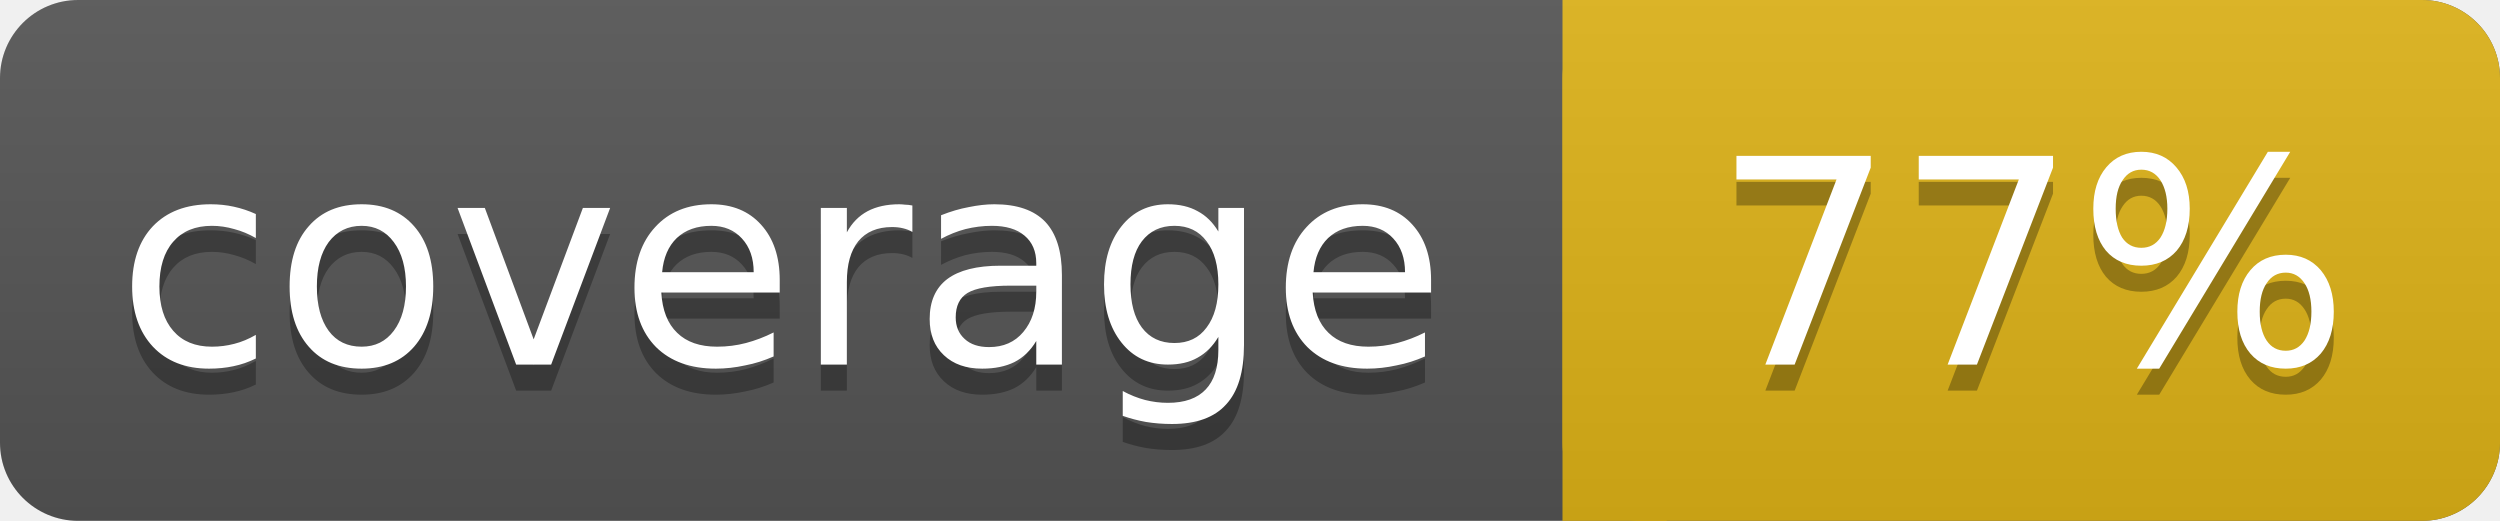
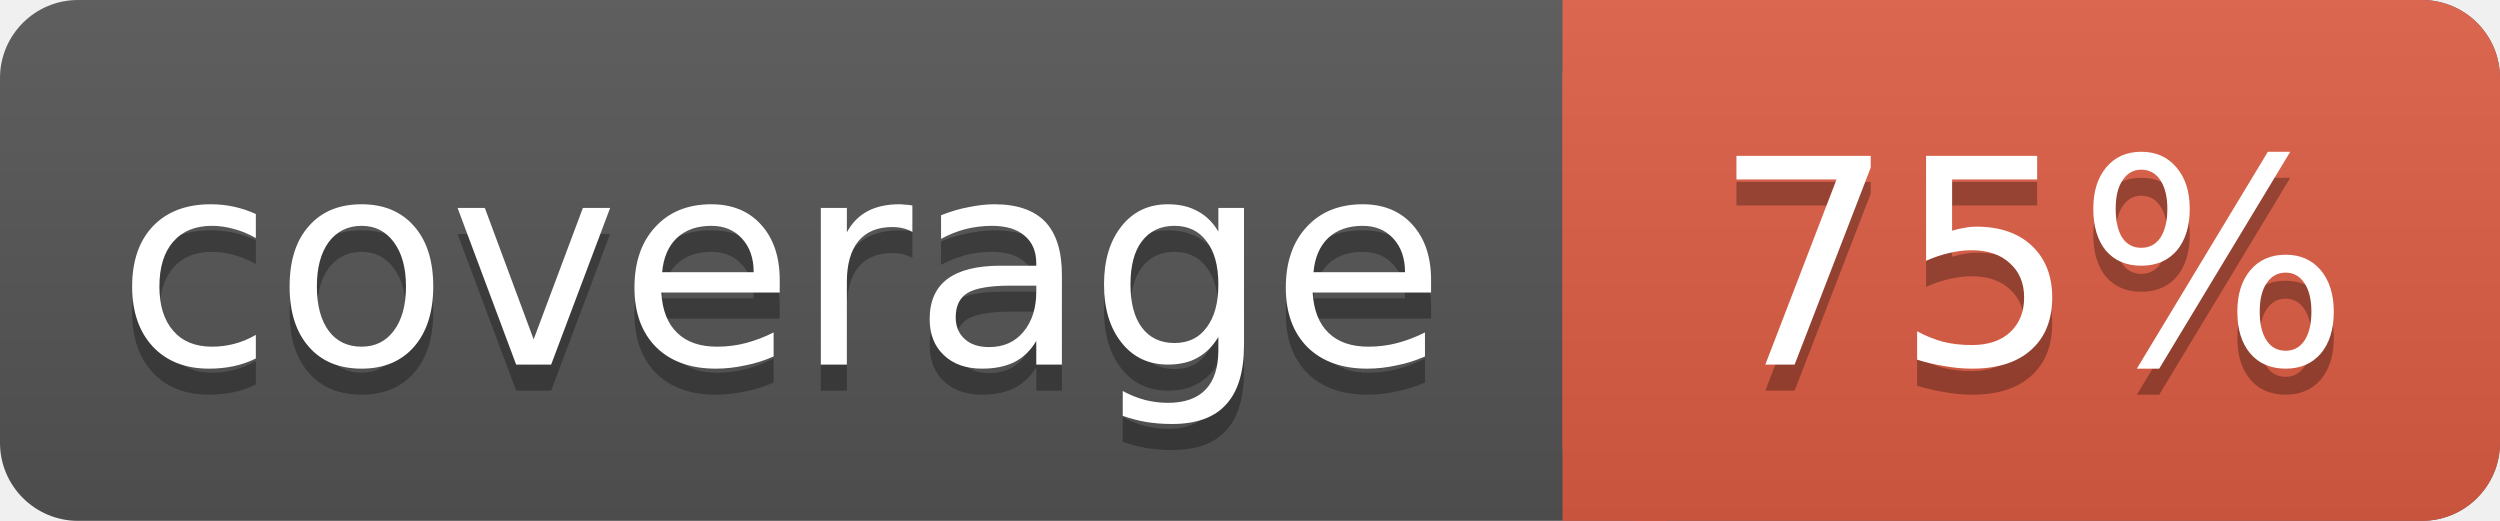
<svg xmlns="http://www.w3.org/2000/svg" width="96" height="20">
  <linearGradient id="smooth" x2="0" y2="100%">
    <stop offset="0" stop-color="#bbb" stop-opacity=".1" />
    <stop offset="1" stop-opacity=".1" />
  </linearGradient>
  <rect rx="3" width="96" height="20" fill="#555" />
-   <rect rx="3" x="60" width="36" height="20" fill="#dfb317" />
-   <rect x="60" width="4" height="20" fill="#dfb317" />
+   <rect rx="3" x="60" width="36" height="20" fill="#e05d44" />
+   <rect x="60" width="4" height="20" fill="#e05d44" />
  <rect rx="3" width="96" height="20" fill="url(#smooth)" />
  <g fill="#fff" text-anchor="middle" font-family="DejaVu Sans,Verdana,sans-serif" font-size="11">
    <text x="30" y="15" fill="#010101" fill-opacity=".3">coverage</text>
    <text x="30" y="14">coverage</text>
-     <text x="78" y="15" fill="#010101" fill-opacity=".3">77%</text>
-     <text x="78" y="14">77%</text>
+     <text x="78" y="15" fill="#010101" fill-opacity=".3">75%</text>
+     <text x="78" y="14">75%</text>
  </g>
</svg>
